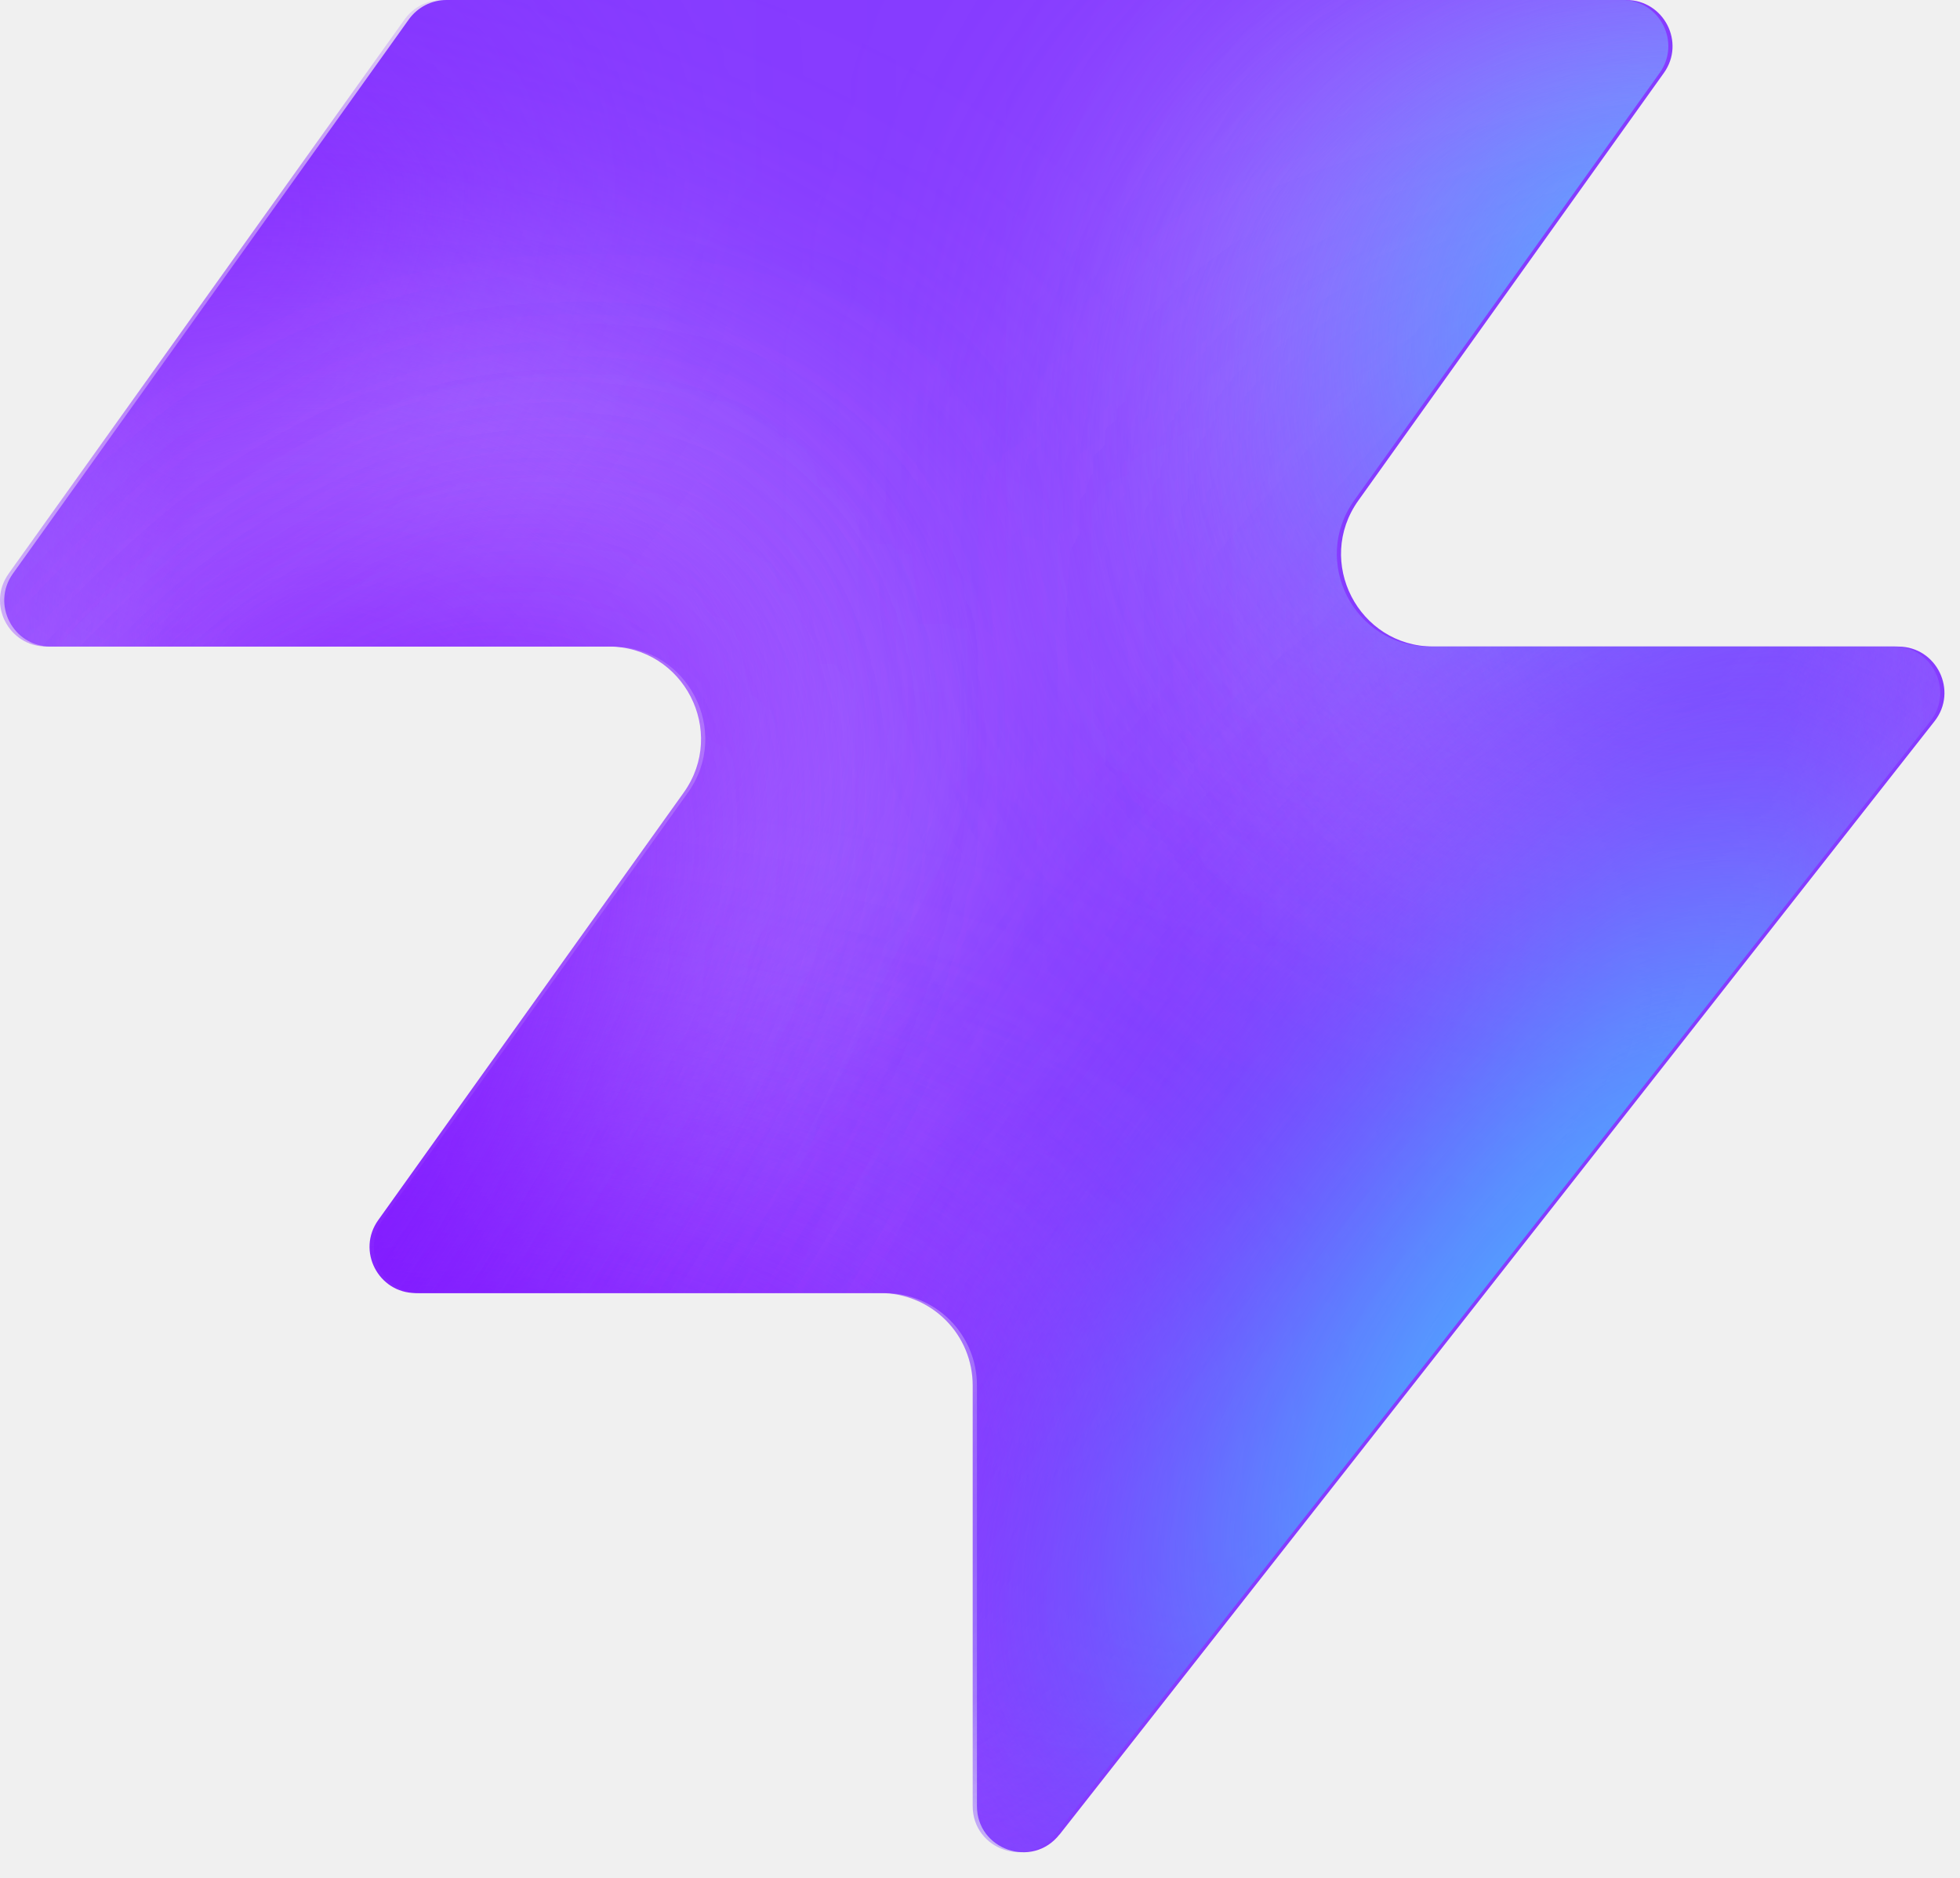
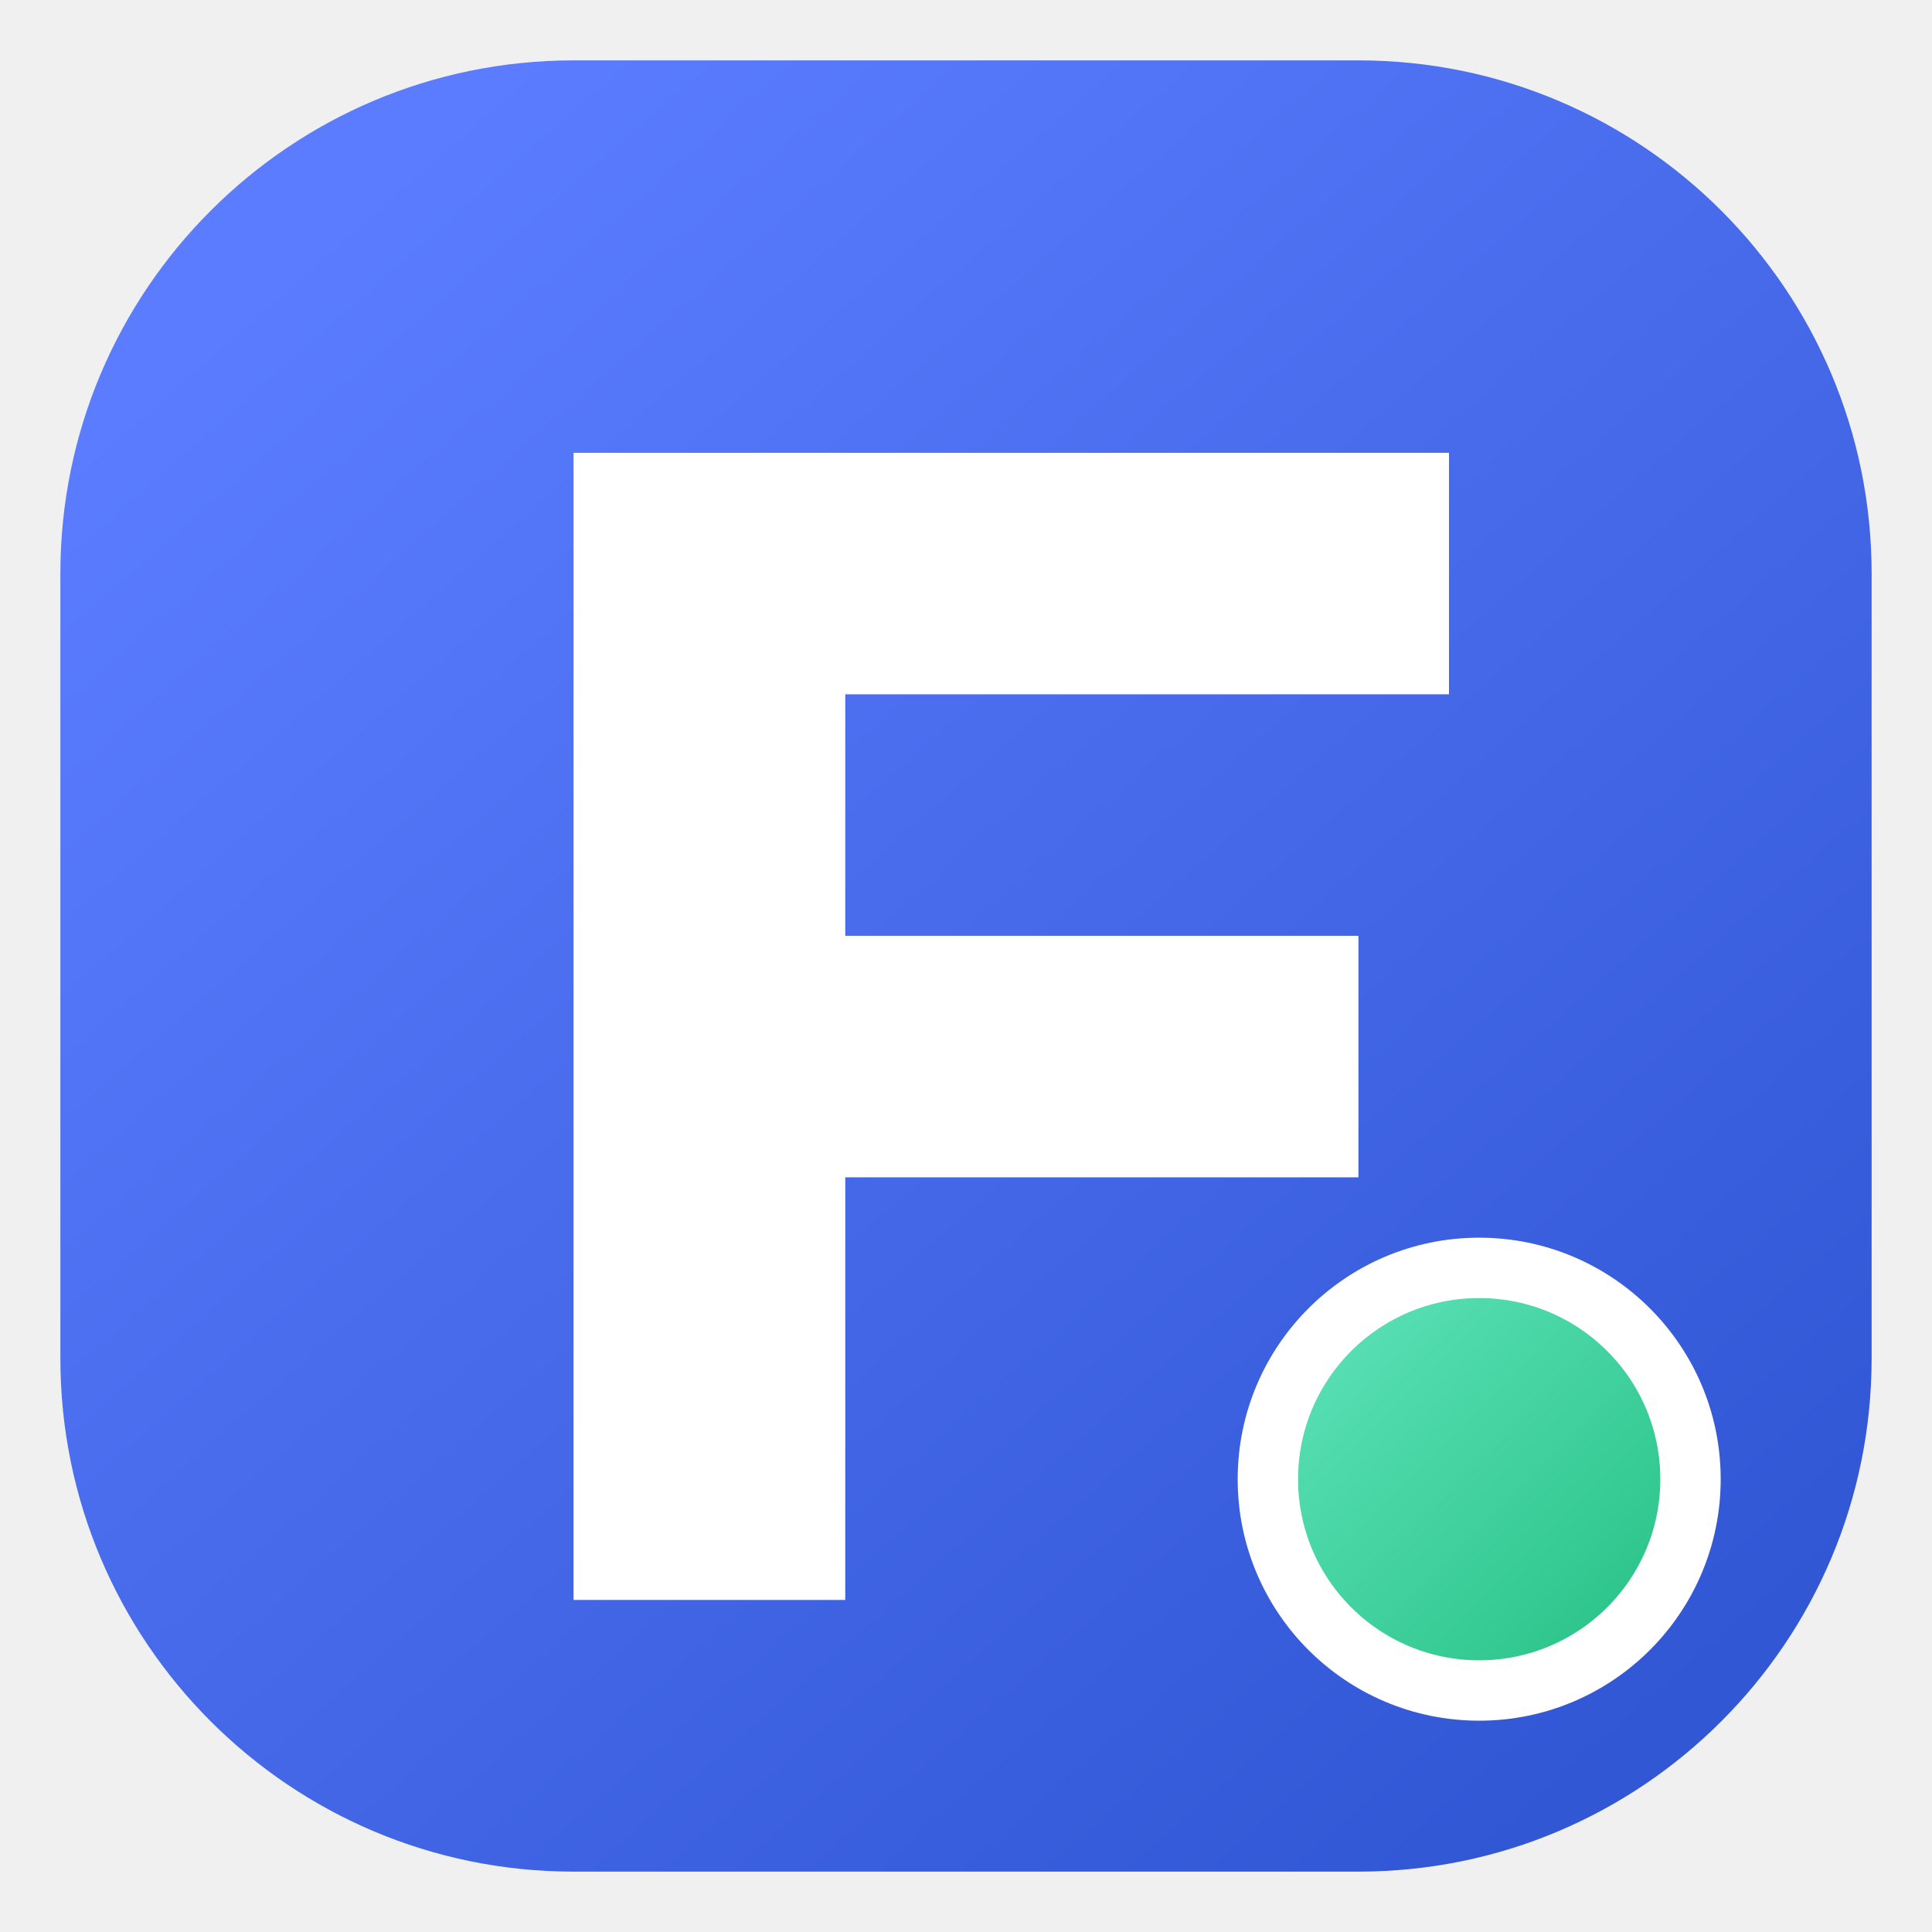
- <svg xmlns="http://www.w3.org/2000/svg" width="48" height="46" fill="none" viewBox="0 0 48 46">
-   <path fill="#863bff" d="M25.946 44.938c-.664.845-2.021.375-2.021-.698V33.937a2.26 2.26 0 0 0-2.262-2.262H10.287c-.92 0-1.456-1.04-.92-1.788l7.48-10.471c1.07-1.497 0-3.578-1.842-3.578H1.237c-.92 0-1.456-1.04-.92-1.788L10.013.474c.214-.297.556-.474.92-.474h28.894c.92 0 1.456 1.04.92 1.788l-7.48 10.471c-1.07 1.498 0 3.579 1.842 3.579h11.377c.943 0 1.473 1.088.89 1.83L25.947 44.94z" style="fill:#863bff;fill:color(display-p3 .525 .23 1);fill-opacity:1" />
-   <mask id="a" width="48" height="46" x="0" y="0" maskUnits="userSpaceOnUse" style="mask-type:alpha">
-     <path fill="#000" d="M25.842 44.938c-.664.844-2.021.375-2.021-.698V33.937a2.26 2.26 0 0 0-2.262-2.262H10.183c-.92 0-1.456-1.04-.92-1.788l7.48-10.471c1.07-1.498 0-3.579-1.842-3.579H1.133c-.92 0-1.456-1.04-.92-1.787L9.91.473c.214-.297.556-.474.92-.474h28.894c.92 0 1.456 1.04.92 1.788l-7.48 10.471c-1.07 1.498 0 3.578 1.842 3.578h11.377c.943 0 1.473 1.088.89 1.832L25.843 44.94z" style="fill:#000;fill-opacity:1" />
-   </mask>
-   <g mask="url(#a)">
-     <g filter="url(#b)">
-       <ellipse cx="5.508" cy="14.704" fill="#ede6ff" rx="5.508" ry="14.704" style="fill:#ede6ff;fill:color(display-p3 .927 .903 1);fill-opacity:1" transform="matrix(.00324 1 1 -.00324 -4.47 31.516)" />
-     </g>
-     <g filter="url(#c)">
-       <ellipse cx="10.399" cy="29.851" fill="#ede6ff" rx="10.399" ry="29.851" style="fill:#ede6ff;fill:color(display-p3 .927 .903 1);fill-opacity:1" transform="matrix(.00324 1 1 -.00324 -39.328 7.883)" />
-     </g>
-     <g filter="url(#d)">
-       <ellipse cx="5.508" cy="30.487" fill="#7e14ff" rx="5.508" ry="30.487" style="fill:#7e14ff;fill:color(display-p3 .492 .077 1);fill-opacity:1" transform="rotate(89.814 -25.913 -14.639)scale(1 -1)" />
-     </g>
-     <g filter="url(#e)">
-       <ellipse cx="5.508" cy="30.599" fill="#7e14ff" rx="5.508" ry="30.599" style="fill:#7e14ff;fill:color(display-p3 .492 .077 1);fill-opacity:1" transform="rotate(89.814 -32.644 -3.334)scale(1 -1)" />
-     </g>
-     <g filter="url(#f)">
-       <ellipse cx="5.508" cy="30.599" fill="#7e14ff" rx="5.508" ry="30.599" style="fill:#7e14ff;fill:color(display-p3 .492 .077 1);fill-opacity:1" transform="matrix(.00324 1 1 -.00324 -34.34 30.47)" />
-     </g>
-     <g filter="url(#g)">
-       <ellipse cx="14.072" cy="22.078" fill="#ede6ff" rx="14.072" ry="22.078" style="fill:#ede6ff;fill:color(display-p3 .927 .903 1);fill-opacity:1" transform="rotate(93.35 24.506 48.493)scale(-1 1)" />
-     </g>
-     <g filter="url(#h)">
-       <ellipse cx="3.47" cy="21.501" fill="#7e14ff" rx="3.47" ry="21.501" style="fill:#7e14ff;fill:color(display-p3 .492 .077 1);fill-opacity:1" transform="rotate(89.009 28.708 47.59)scale(-1 1)" />
-     </g>
-     <g filter="url(#i)">
-       <ellipse cx="3.47" cy="21.501" fill="#7e14ff" rx="3.47" ry="21.501" style="fill:#7e14ff;fill:color(display-p3 .492 .077 1);fill-opacity:1" transform="rotate(89.009 28.708 47.59)scale(-1 1)" />
-     </g>
-     <g filter="url(#j)">
-       <ellipse cx=".387" cy="8.972" fill="#7e14ff" rx="4.407" ry="29.108" style="fill:#7e14ff;fill:color(display-p3 .492 .077 1);fill-opacity:1" transform="rotate(39.51 .387 8.972)" />
-     </g>
-     <g filter="url(#k)">
-       <ellipse cx="47.523" cy="-6.092" fill="#7e14ff" rx="4.407" ry="29.108" style="fill:#7e14ff;fill:color(display-p3 .492 .077 1);fill-opacity:1" transform="rotate(37.892 47.523 -6.092)" />
-     </g>
-     <g filter="url(#l)">
-       <ellipse cx="41.412" cy="6.333" fill="#47bfff" rx="5.971" ry="9.665" style="fill:#47bfff;fill:color(display-p3 .28 .748 1);fill-opacity:1" transform="rotate(37.892 41.412 6.333)" />
-     </g>
-     <g filter="url(#m)">
-       <ellipse cx="-1.879" cy="38.332" fill="#7e14ff" rx="4.407" ry="29.108" style="fill:#7e14ff;fill:color(display-p3 .492 .077 1);fill-opacity:1" transform="rotate(37.892 -1.88 38.332)" />
-     </g>
-     <g filter="url(#n)">
-       <ellipse cx="-1.879" cy="38.332" fill="#7e14ff" rx="4.407" ry="29.108" style="fill:#7e14ff;fill:color(display-p3 .492 .077 1);fill-opacity:1" transform="rotate(37.892 -1.88 38.332)" />
-     </g>
-     <g filter="url(#o)">
-       <ellipse cx="35.651" cy="29.907" fill="#7e14ff" rx="4.407" ry="29.108" style="fill:#7e14ff;fill:color(display-p3 .492 .077 1);fill-opacity:1" transform="rotate(37.892 35.651 29.907)" />
-     </g>
-     <g filter="url(#p)">
-       <ellipse cx="38.418" cy="32.4" fill="#47bfff" rx="5.971" ry="15.297" style="fill:#47bfff;fill:color(display-p3 .28 .748 1);fill-opacity:1" transform="rotate(37.892 38.418 32.4)" />
-     </g>
-   </g>
+ <svg xmlns="http://www.w3.org/2000/svg" viewBox="0 0 64 64" role="img" aria-label="FlowDeskIA">
  <defs>
-     <filter id="b" width="60.045" height="41.654" x="-19.77" y="16.149" color-interpolation-filters="sRGB" filterUnits="userSpaceOnUse">
-       <feFlood flood-opacity="0" result="BackgroundImageFix" />
-       <feBlend in="SourceGraphic" in2="BackgroundImageFix" result="shape" />
-       <feGaussianBlur result="effect1_foregroundBlur_2002_17158" stdDeviation="7.659" />
-     </filter>
-     <filter id="c" width="90.34" height="51.437" x="-54.613" y="-7.533" color-interpolation-filters="sRGB" filterUnits="userSpaceOnUse">
-       <feFlood flood-opacity="0" result="BackgroundImageFix" />
-       <feBlend in="SourceGraphic" in2="BackgroundImageFix" result="shape" />
-       <feGaussianBlur result="effect1_foregroundBlur_2002_17158" stdDeviation="7.659" />
-     </filter>
-     <filter id="d" width="79.355" height="29.4" x="-49.64" y="2.03" color-interpolation-filters="sRGB" filterUnits="userSpaceOnUse">
-       <feFlood flood-opacity="0" result="BackgroundImageFix" />
-       <feBlend in="SourceGraphic" in2="BackgroundImageFix" result="shape" />
-       <feGaussianBlur result="effect1_foregroundBlur_2002_17158" stdDeviation="4.596" />
-     </filter>
-     <filter id="e" width="79.579" height="29.4" x="-45.045" y="20.029" color-interpolation-filters="sRGB" filterUnits="userSpaceOnUse">
-       <feFlood flood-opacity="0" result="BackgroundImageFix" />
-       <feBlend in="SourceGraphic" in2="BackgroundImageFix" result="shape" />
-       <feGaussianBlur result="effect1_foregroundBlur_2002_17158" stdDeviation="4.596" />
-     </filter>
-     <filter id="f" width="79.579" height="29.4" x="-43.513" y="21.178" color-interpolation-filters="sRGB" filterUnits="userSpaceOnUse">
-       <feFlood flood-opacity="0" result="BackgroundImageFix" />
-       <feBlend in="SourceGraphic" in2="BackgroundImageFix" result="shape" />
-       <feGaussianBlur result="effect1_foregroundBlur_2002_17158" stdDeviation="4.596" />
-     </filter>
-     <filter id="g" width="74.749" height="58.852" x="15.756" y="-17.901" color-interpolation-filters="sRGB" filterUnits="userSpaceOnUse">
-       <feFlood flood-opacity="0" result="BackgroundImageFix" />
-       <feBlend in="SourceGraphic" in2="BackgroundImageFix" result="shape" />
-       <feGaussianBlur result="effect1_foregroundBlur_2002_17158" stdDeviation="7.659" />
-     </filter>
-     <filter id="h" width="61.377" height="25.362" x="23.548" y="2.284" color-interpolation-filters="sRGB" filterUnits="userSpaceOnUse">
-       <feFlood flood-opacity="0" result="BackgroundImageFix" />
-       <feBlend in="SourceGraphic" in2="BackgroundImageFix" result="shape" />
-       <feGaussianBlur result="effect1_foregroundBlur_2002_17158" stdDeviation="4.596" />
-     </filter>
-     <filter id="i" width="61.377" height="25.362" x="23.548" y="2.284" color-interpolation-filters="sRGB" filterUnits="userSpaceOnUse">
-       <feFlood flood-opacity="0" result="BackgroundImageFix" />
-       <feBlend in="SourceGraphic" in2="BackgroundImageFix" result="shape" />
-       <feGaussianBlur result="effect1_foregroundBlur_2002_17158" stdDeviation="4.596" />
-     </filter>
-     <filter id="j" width="56.045" height="63.649" x="-27.636" y="-22.853" color-interpolation-filters="sRGB" filterUnits="userSpaceOnUse">
-       <feFlood flood-opacity="0" result="BackgroundImageFix" />
-       <feBlend in="SourceGraphic" in2="BackgroundImageFix" result="shape" />
-       <feGaussianBlur result="effect1_foregroundBlur_2002_17158" stdDeviation="4.596" />
-     </filter>
-     <filter id="k" width="54.814" height="64.646" x="20.116" y="-38.415" color-interpolation-filters="sRGB" filterUnits="userSpaceOnUse">
-       <feFlood flood-opacity="0" result="BackgroundImageFix" />
-       <feBlend in="SourceGraphic" in2="BackgroundImageFix" result="shape" />
-       <feGaussianBlur result="effect1_foregroundBlur_2002_17158" stdDeviation="4.596" />
-     </filter>
-     <filter id="l" width="33.541" height="35.313" x="24.641" y="-11.323" color-interpolation-filters="sRGB" filterUnits="userSpaceOnUse">
-       <feFlood flood-opacity="0" result="BackgroundImageFix" />
-       <feBlend in="SourceGraphic" in2="BackgroundImageFix" result="shape" />
-       <feGaussianBlur result="effect1_foregroundBlur_2002_17158" stdDeviation="4.596" />
-     </filter>
-     <filter id="m" width="54.814" height="64.646" x="-29.286" y="6.009" color-interpolation-filters="sRGB" filterUnits="userSpaceOnUse">
-       <feFlood flood-opacity="0" result="BackgroundImageFix" />
-       <feBlend in="SourceGraphic" in2="BackgroundImageFix" result="shape" />
-       <feGaussianBlur result="effect1_foregroundBlur_2002_17158" stdDeviation="4.596" />
-     </filter>
-     <filter id="n" width="54.814" height="64.646" x="-29.286" y="6.009" color-interpolation-filters="sRGB" filterUnits="userSpaceOnUse">
-       <feFlood flood-opacity="0" result="BackgroundImageFix" />
-       <feBlend in="SourceGraphic" in2="BackgroundImageFix" result="shape" />
-       <feGaussianBlur result="effect1_foregroundBlur_2002_17158" stdDeviation="4.596" />
-     </filter>
-     <filter id="o" width="54.814" height="64.646" x="8.244" y="-2.416" color-interpolation-filters="sRGB" filterUnits="userSpaceOnUse">
-       <feFlood flood-opacity="0" result="BackgroundImageFix" />
-       <feBlend in="SourceGraphic" in2="BackgroundImageFix" result="shape" />
-       <feGaussianBlur result="effect1_foregroundBlur_2002_17158" stdDeviation="4.596" />
-     </filter>
-     <filter id="p" width="39.409" height="43.623" x="18.713" y="10.588" color-interpolation-filters="sRGB" filterUnits="userSpaceOnUse">
-       <feFlood flood-opacity="0" result="BackgroundImageFix" />
-       <feBlend in="SourceGraphic" in2="BackgroundImageFix" result="shape" />
-       <feGaussianBlur result="effect1_foregroundBlur_2002_17158" stdDeviation="4.596" />
-     </filter>
+     <linearGradient id="bg" x1="10" y1="8" x2="54" y2="58" gradientUnits="userSpaceOnUse">
+       <stop stop-color="#5B7CFF" />
+       <stop offset="1" stop-color="#3157D5" />
+     </linearGradient>
+     <linearGradient id="accent" x1="42" y1="42" x2="54" y2="54" gradientUnits="userSpaceOnUse">
+       <stop stop-color="#63E6BE" />
+       <stop offset="1" stop-color="#2BC48A" />
+     </linearGradient>
  </defs>
+   <rect x="2" y="2" width="60" height="60" rx="17" fill="url(#bg)" />
+   <path d="M19 15h29v8H28v8h17v8H28v14h-9V15Z" fill="#fff" />
+   <circle cx="49" cy="49" r="7" fill="url(#accent)" stroke="#fff" stroke-width="2" />
</svg>
